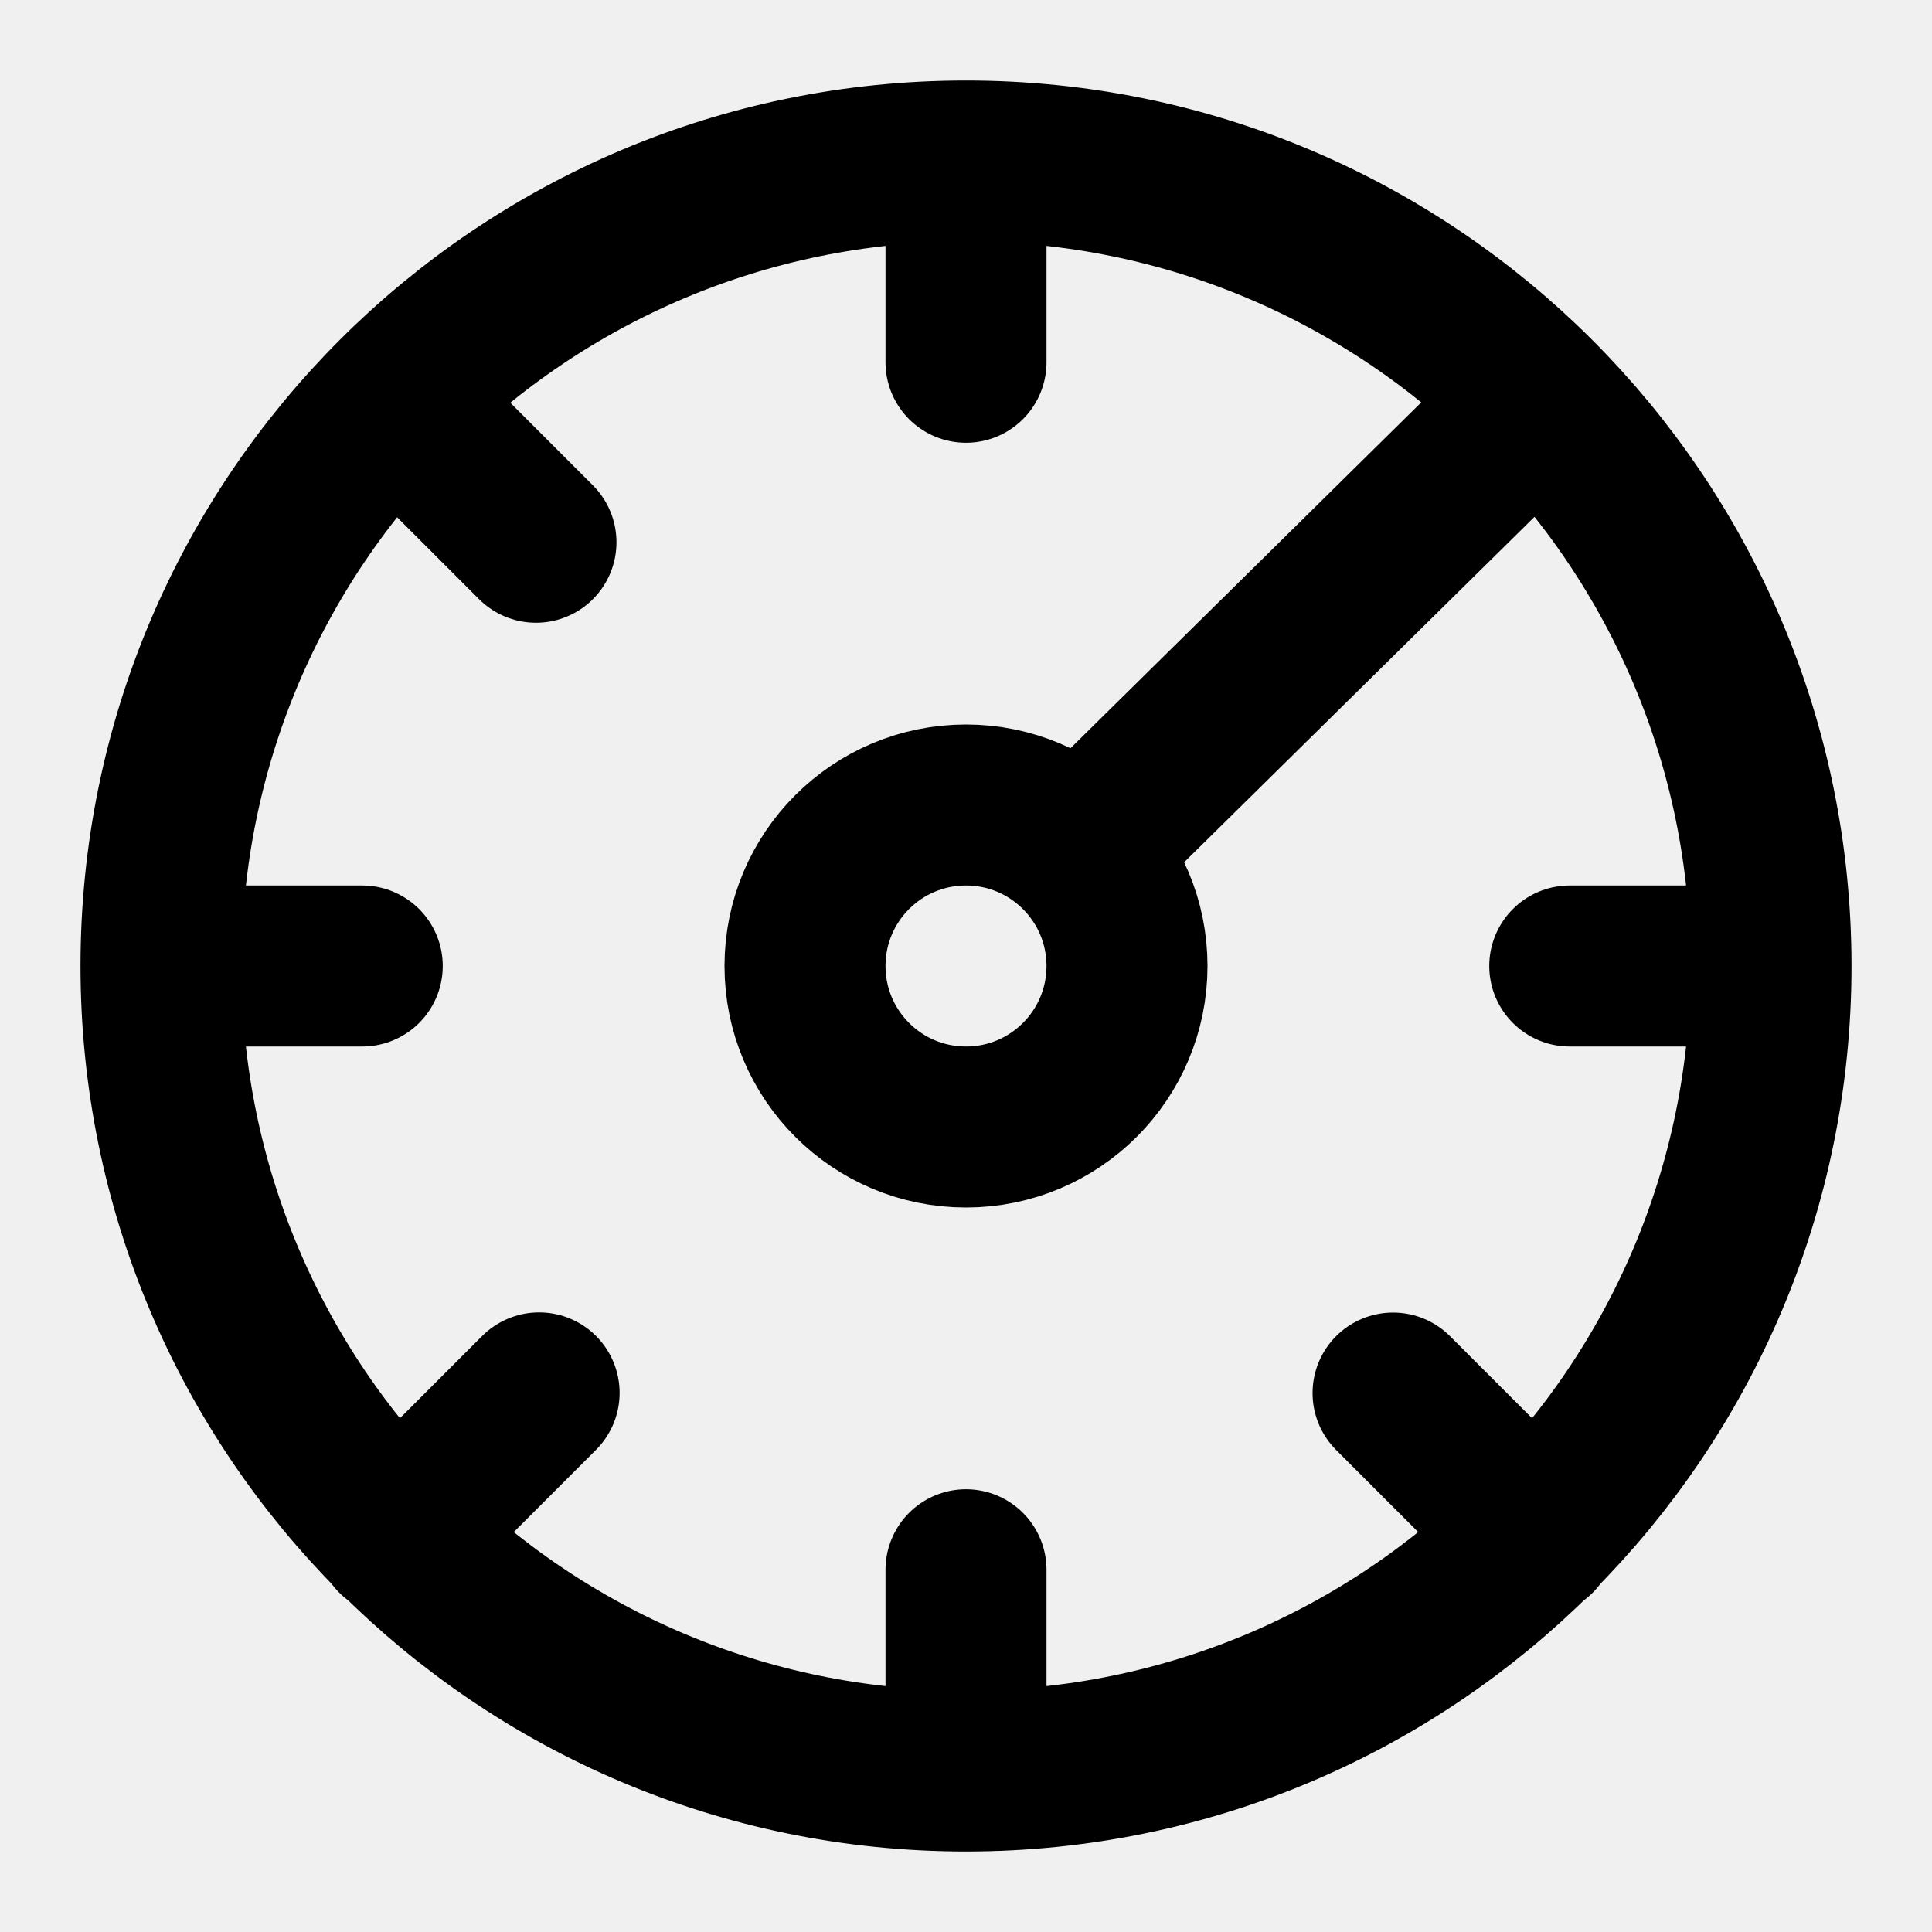
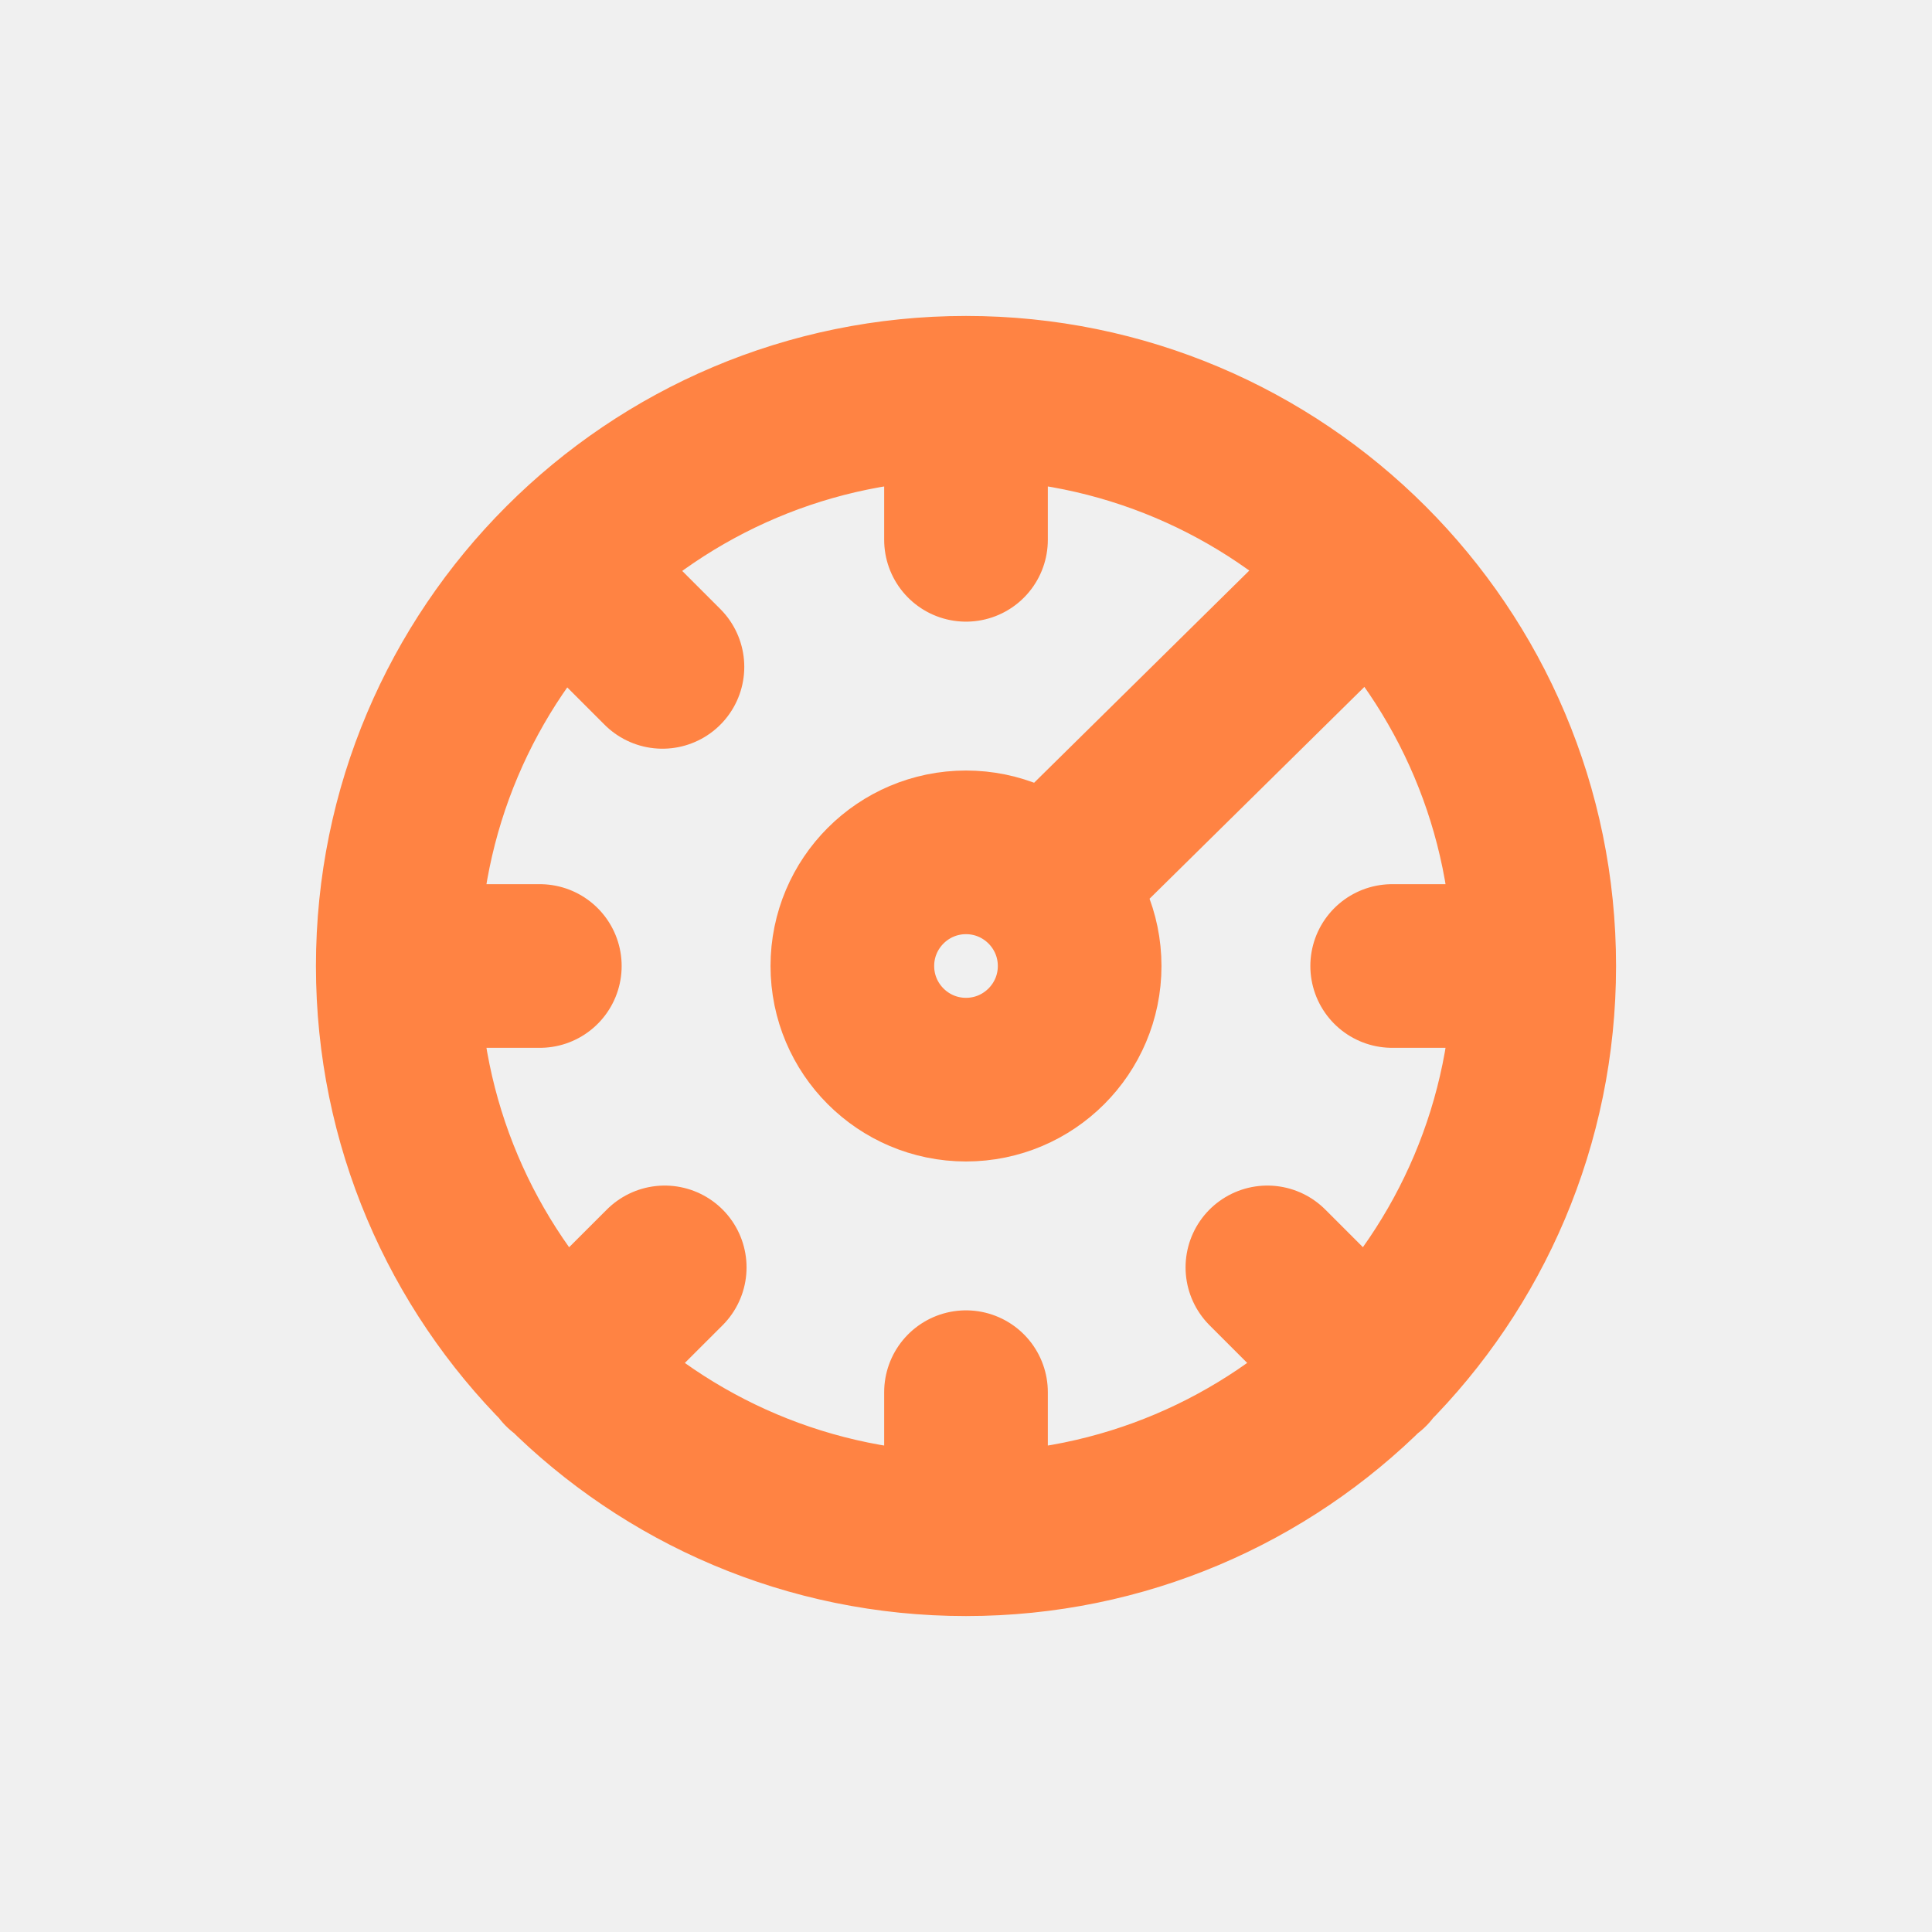
- <svg xmlns="http://www.w3.org/2000/svg" width="20px" height="20px" viewBox="0 0 24 24" fill="none">
-   <path d="M12 2V4.5M12 2C6.477 2 2 6.477 2 12M12 2C17.523 2 22 6.477 22 12M12 19.5V22M12 22C17.523 22 22 17.523 22 12M12 22C6.477 22 2 17.523 2 12M4.5 12H2M22 12H19.5M19.078 19.078L17.305 17.305M4.922 19.078L6.697 17.303M4.922 5L6.658 6.736M19.078 5L13.5 10.5M14 12C14 13.105 13.105 14 12 14C10.895 14 10 13.105 10 12C10 10.895 10.895 10 12 10C13.105 10 14 10.895 14 12Z" stroke="#000000" stroke-width="2" stroke-linecap="round" stroke-linejoin="round" />
+ <svg xmlns="http://www.w3.org/2000/svg" width="28" height="28" viewBox="0 0 13 17" fill="none">
+   <g clip-path="url(#clip0_684_1117)">
+     <path d="M6.5 3.5V4.75M6.5 3.5C3.739 3.5 1.5 5.739 1.5 8.5M6.5 3.5C9.261 3.5 11.5 5.739 11.5 8.5M6.5 12.25V13.5M6.5 13.5C9.261 13.5 11.5 11.261 11.5 8.5M6.5 13.5C3.739 13.5 1.5 11.261 1.5 8.5M2.75 8.5H1.5M11.5 8.5H10.25M10.039 12.039L9.152 11.152M2.961 12.039L3.849 11.152M2.961 5L3.829 5.868M10.039 5L7.25 7.75M7.5 8.5C7.5 9.052 7.052 9.5 6.5 9.5C5.948 9.5 5.5 9.052 5.5 8.5C5.5 7.948 5.948 7.5 6.5 7.5C7.052 7.5 7.5 7.948 7.5 8.5Z" stroke="#FF8343" stroke-width="1.44" stroke-linecap="round" stroke-linejoin="round" />
+   </g>
+   <defs>
+     <clipPath id="clip0_684_1117">
+       <rect width="12" height="12" fill="white" transform="translate(0.5 2.5)" />
+     </clipPath>
+   </defs>
</svg>
